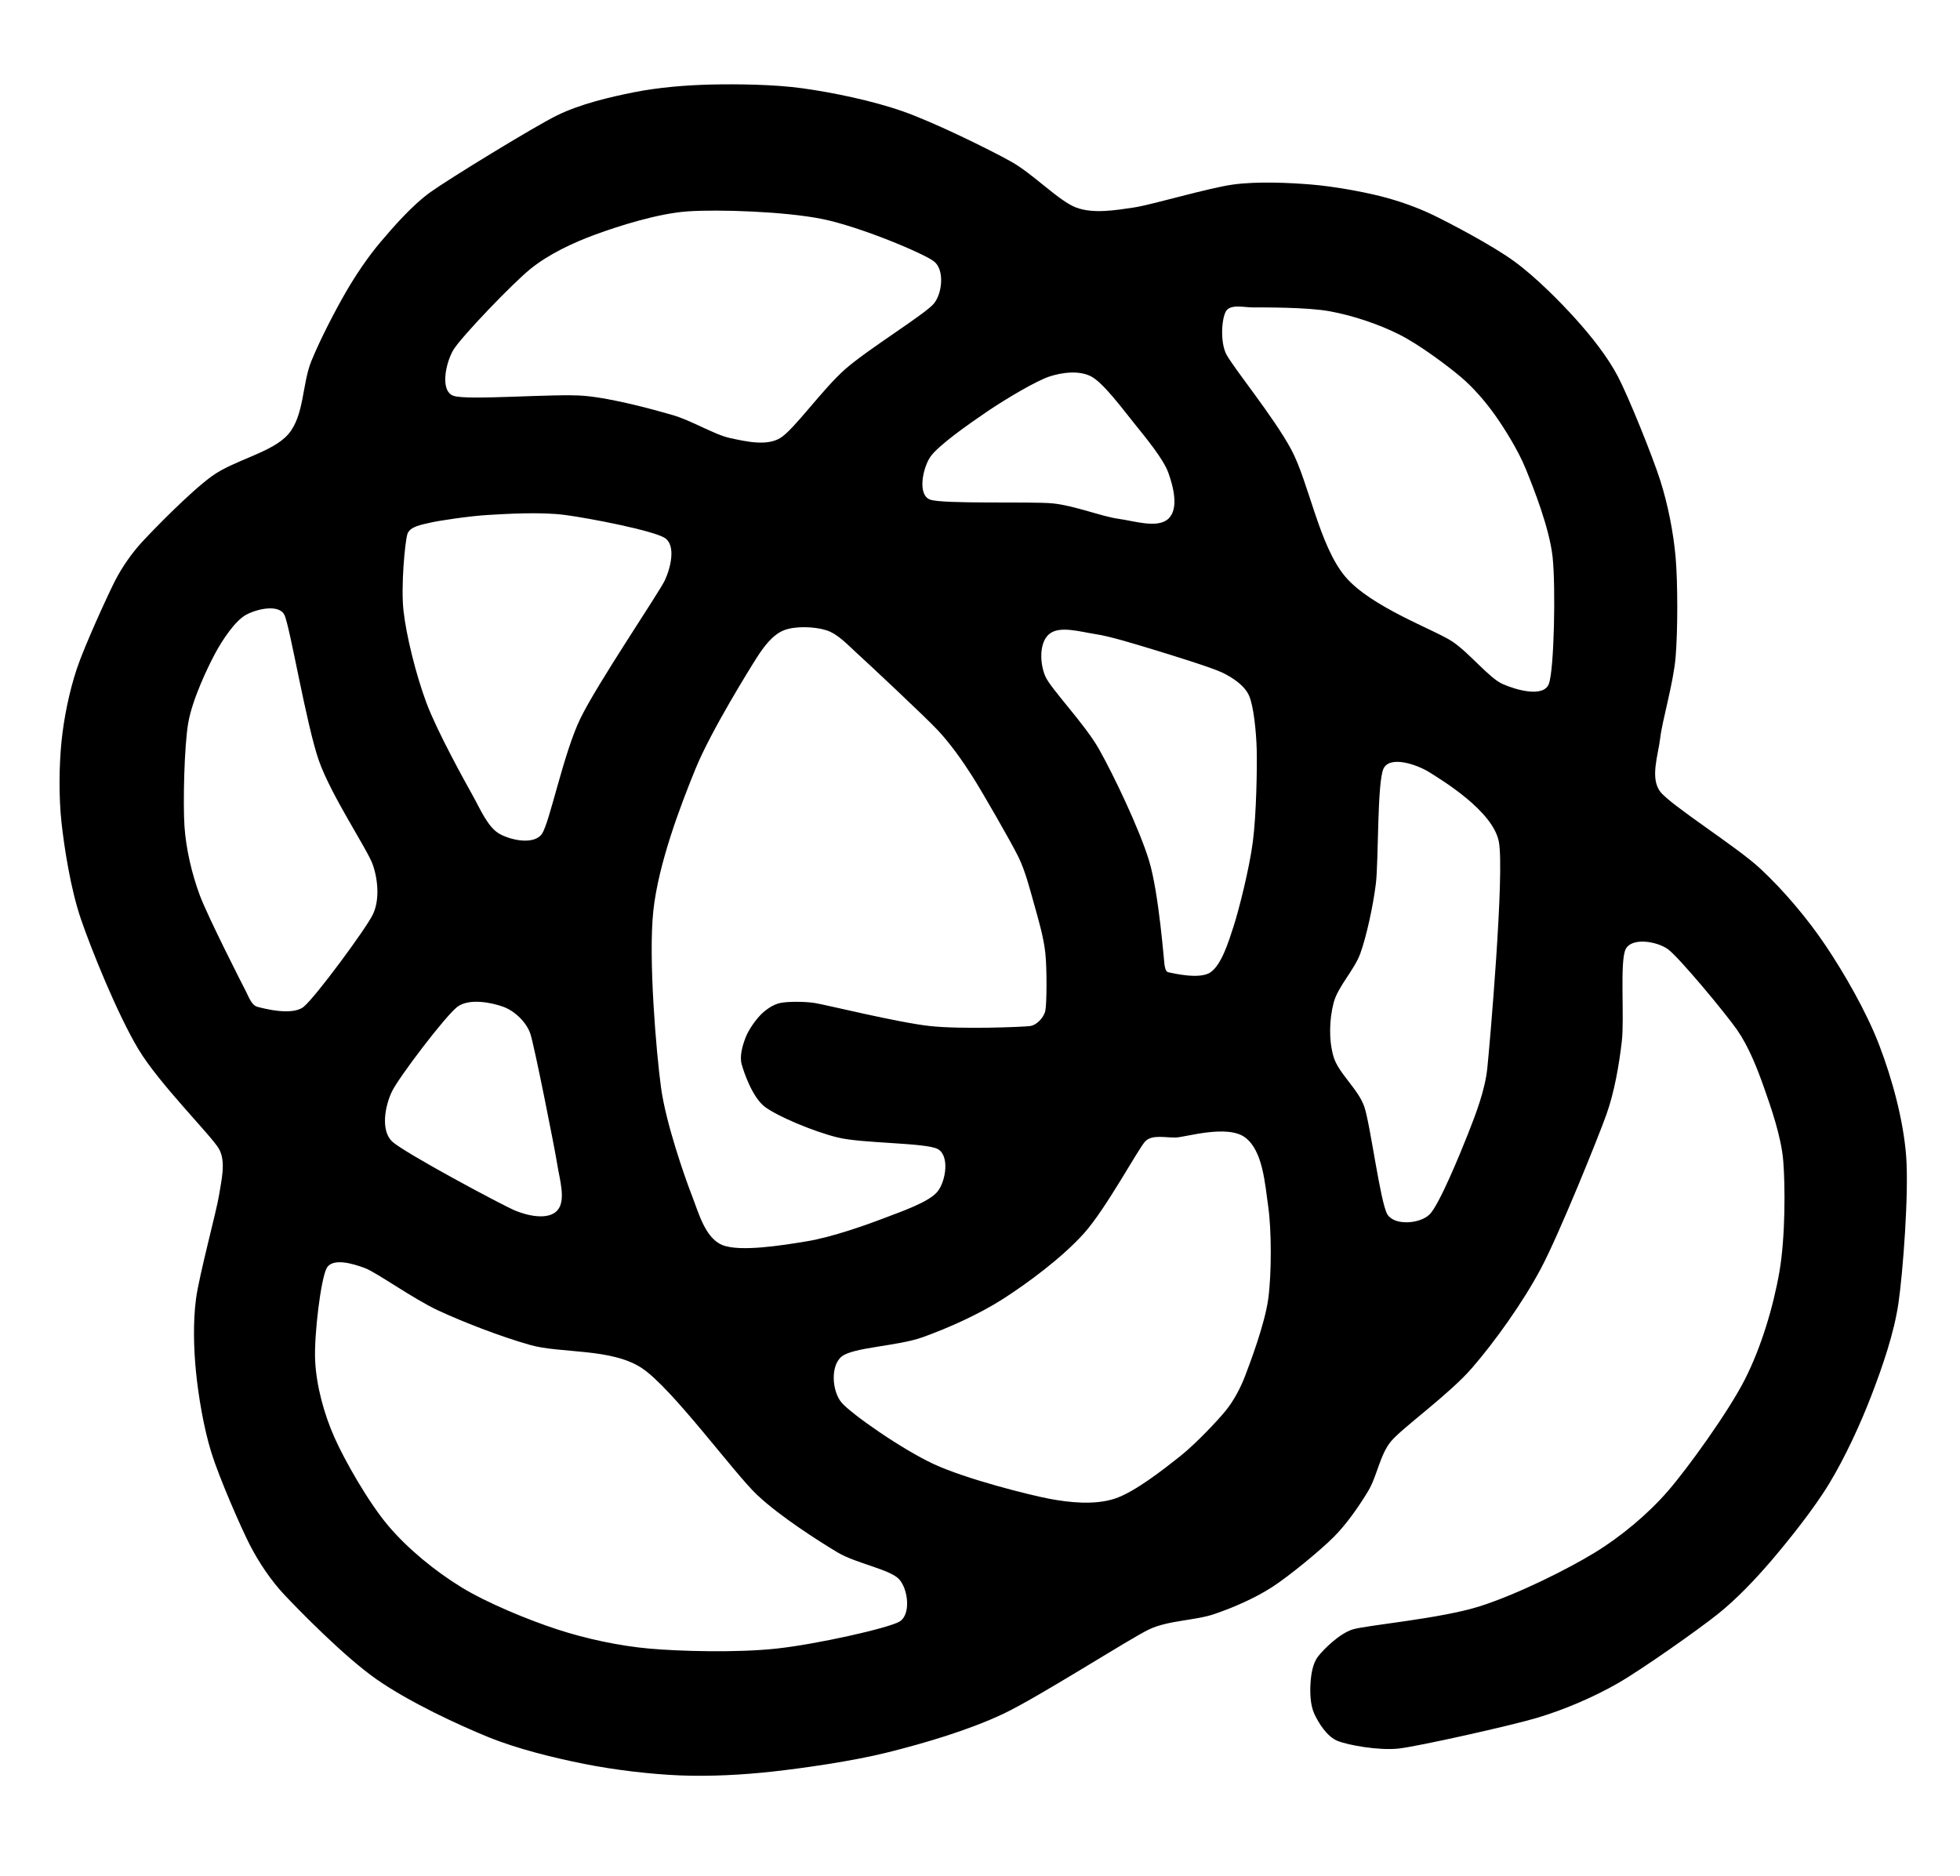
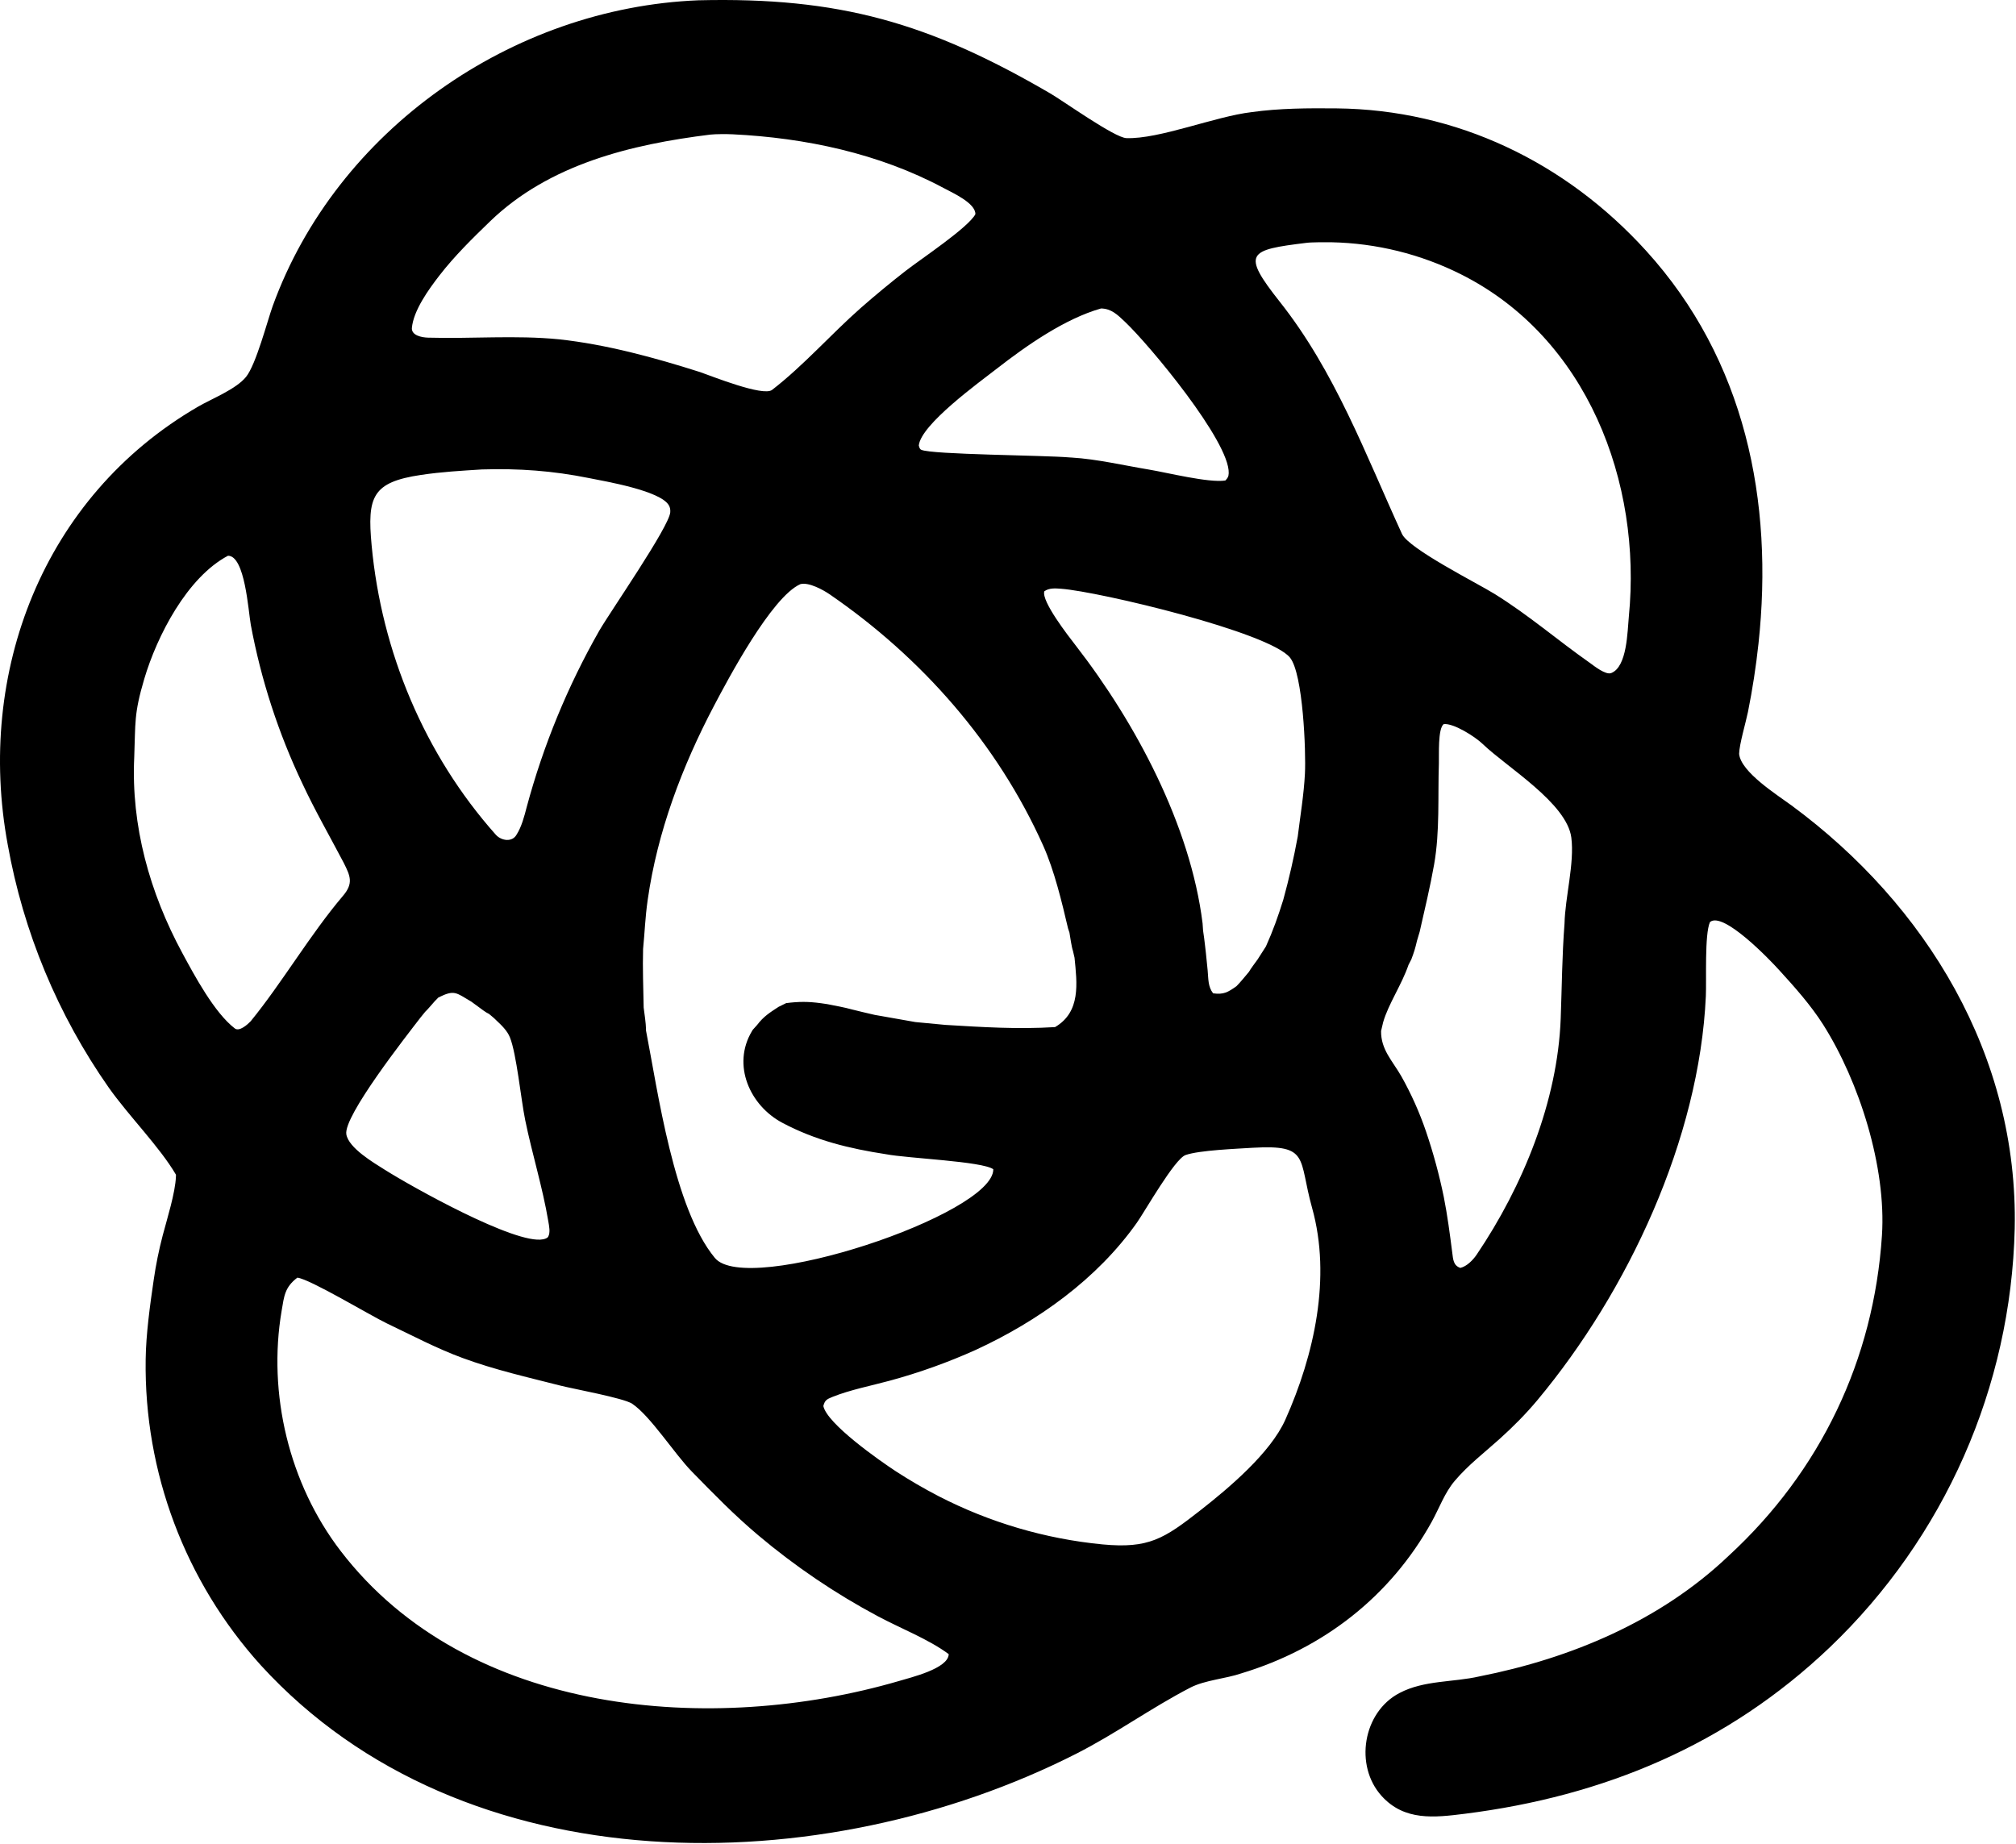
- <svg xmlns="http://www.w3.org/2000/svg" viewBox="60 12 510 488" role="img" aria-labelledby="title">
-   <path fill="#000" fill-rule="evenodd" d="M245 34 C251.43 33.85 261.39 33.93 269 35 C276.61 36.07 286.95 38.17 295 41 C303.05 43.83 317.18 50.77 323 54 C328.82 57.23 335.51 64.31 340 66 C344.49 67.69 350.25 66.7 355 66 C359.75 65.3 374.65 60.83 381 60 C387.35 59.17 395.18 59.54 401 60 C406.82 60.46 414.38 61.85 419 63 C423.62 64.15 428.72 65.92 433 68 C437.28 70.08 448.33 75.86 454 80 C459.67 84.14 466.02 90.58 470 95 C473.98 99.42 478.24 104.73 481 110 C483.76 115.27 490.02 130.78 492 137 C493.98 143.22 495.43 150.5 496 157 C496.57 163.5 496.58 176.18 496 183 C495.42 189.82 492.51 199.55 492 204 C491.49 208.45 489.28 214.44 492 218 C494.72 221.56 511.85 232.28 518 238 C524.15 243.72 530.31 251.03 535 258 C539.69 264.97 545.63 275.17 549 284 C552.37 292.83 555.29 303.48 556 313 C556.71 322.52 555.15 343.08 554 351 C552.85 358.92 549.86 367.53 547 375 C544.14 382.47 540.14 391.15 536 398 C531.86 404.85 525.11 413.18 521 418 C516.89 422.82 511.95 428.04 507 432 C502.05 435.96 487.34 446.36 481 450 C474.66 453.64 467.01 456.91 460 459 C452.99 461.09 429.13 466.41 424 467 C418.87 467.59 410.73 466.12 408 465 C405.27 463.88 403.09 460.34 402 458 C400.91 455.66 400.85 452.32 401 450 C401.15 447.68 401.56 444.83 403 443 C404.44 441.17 408.51 437.08 412 436 C415.49 434.92 434.9 433.21 445 430 C455.1 426.79 468.22 420.15 475 416 C481.78 411.85 488.79 406.01 494 400 C499.21 393.99 509.73 379.39 514 371 C518.27 362.61 521.4 352.15 523 343 C524.6 333.85 524.52 320.27 524 314 C523.48 307.73 520.76 299.99 519 295 C517.24 290.01 515.02 284.35 512 280 C508.98 275.65 496.85 261.06 494 259 C491.15 256.94 484.57 255.85 483 259 C481.43 262.15 482.72 276.83 482 283 C481.28 289.17 480.08 296.15 478 302 C475.92 307.85 465.74 333.06 461 342 C456.26 350.94 448.94 361.15 443 368 C437.06 374.85 424.95 383.5 422 387 C419.05 390.5 418.36 396.07 416 400 C413.64 403.93 410.39 408.61 407 412 C403.61 415.39 395.45 422.13 391 425 C386.55 427.87 381.01 430.28 376 432 C370.99 433.72 364.05 433.61 359 436 C353.95 438.39 330.16 453.69 321 458 C311.84 462.31 300.44 465.64 291 468 C281.56 470.36 268.64 472.15 261 473 C253.36 473.85 244.68 474.31 237 474 C229.32 473.69 219.9 472.58 212 471 C204.1 469.42 194.69 467.13 187 464 C179.31 460.87 166.54 454.96 158 449 C149.46 443.04 137.47 430.68 134 427 C130.53 423.32 127.31 418.5 125 414 C122.69 409.5 117.03 396.53 115 390 C112.97 383.47 111.6 375.05 111 369 C110.4 362.95 110.21 356.03 111 350 C111.79 343.97 116.42 326.8 117 323 C117.58 319.2 118.86 314.36 117 311 C115.14 307.64 101.5 294.17 96 285 C90.5 275.83 83.62 258.73 81 251 C78.38 243.27 76.73 232.68 76 226 C75.27 219.32 75.38 211.18 76 205 C76.62 198.82 78.04 191.89 80 186 C81.96 180.11 88.21 166.47 90 163 C91.79 159.53 94.35 155.87 97 153 C99.65 150.13 109.12 140.33 115 136 C120.88 131.67 130.82 129.82 135 125 C139.18 120.18 138.6 111.91 141 106 C143.4 100.09 147.46 92.38 150 88 C152.54 83.62 155.73 78.86 159 75 C162.27 71.14 167.22 65.43 172 62 C176.78 58.57 199 44.94 205 42 C211 39.06 218.69 37.26 225 36 C231.31 34.74 238.57 34.15 245 34 Z M239 67 C231.1 67.54 220.78 70.89 215 73 C209.22 75.11 202.78 78.12 198 82 C193.22 85.88 179.99 99.72 178 103 C176.01 106.28 174.38 113.72 178 115 C181.62 116.28 204.5 114.34 212 115 C219.5 115.66 230.03 118.56 235 120 C239.97 121.44 245.93 125.13 250 126 C254.07 126.87 259.43 128.14 263 126 C266.57 123.86 274.04 113.22 280 108 C285.96 102.78 300.77 93.72 303 91 C305.23 88.28 305.8 82.13 303 80 C300.2 77.87 283.73 70.98 274 69 C264.27 67.02 246.9 66.46 239 67 Z M386 92 C383.74 92 380.14 91.05 379 93 C377.86 94.95 377.5 100.82 379 104 C380.5 107.18 391.44 120.47 396 129 C400.56 137.53 403.26 153.97 410 162 C416.74 170.03 433.5 175.93 438 179 C442.5 182.07 447.49 188.45 451 190 C454.51 191.55 461.59 193.57 463 190 C464.41 186.43 464.82 164.65 464 157 C463.18 149.35 458.94 138.78 457 134 C455.06 129.22 451.49 123.51 449 120 C446.51 116.49 443.3 112.77 440 110 C436.7 107.23 429.43 101.72 424 99 C418.57 96.28 411.97 94.1 406 93 C400.03 91.9 388.26 92 386 92 Z M333 110 C329.66 111.11 321.86 115.71 317 119 C312.14 122.29 303.92 128.05 302 131 C300.08 133.95 298.7 140.76 302 142 C305.3 143.24 328.44 142.43 334 143 C339.56 143.57 346.88 146.45 351 147 C355.12 147.55 361.18 149.6 364 147 C366.82 144.4 365.3 138.61 364 135 C362.7 131.39 358.16 125.95 355 122 C351.84 118.05 347.09 111.69 344 110 C340.91 108.31 336.34 108.89 333 110 Z M187 146 C182.17 146.28 174.09 147.5 172 148 C169.91 148.5 166.63 148.95 166 151 C165.37 153.05 164.28 164.63 165 171 C165.72 177.37 168.22 187.59 171 195 C173.78 202.41 181.09 215.59 183 219 C184.91 222.41 186.92 227.29 190 229 C193.08 230.71 198.98 231.88 201 229 C203.02 226.12 206.59 208.11 211 199 C215.41 189.89 231.51 166.19 233 163 C234.49 159.81 235.95 153.93 233 152 C230.05 150.07 213.35 146.83 207 146 C200.65 145.17 191.83 145.72 187 146 Z M124 172 C121.2 173.55 117.94 178.39 116 182 C114.06 185.61 110.08 193.92 109 200 C107.92 206.08 107.61 221.11 108 227 C108.39 232.89 109.94 239.47 112 245 C114.06 250.53 123.26 268.58 124 270 C124.74 271.42 125.45 273.59 127 274 C128.55 274.41 136 276.4 139 274 C142 271.6 155.18 253.74 157 250 C158.82 246.26 158.37 240.93 157 237 C155.63 233.07 146.25 219.17 143 210 C139.75 200.83 135.43 174.86 134 172 C132.57 169.14 126.8 170.45 124 172 Z M264 176 C261.05 177.15 258.71 180.33 257 183 C255.29 185.67 245.01 202.19 241 212 C236.99 221.81 231.33 236.72 230 249 C228.67 261.28 230.75 285.77 232 295 C233.25 304.23 238.22 318.45 240 323 C241.78 327.55 243.46 334.19 248 336 C252.54 337.81 263.41 336.1 270 335 C276.59 333.9 285.32 330.79 290 329 C294.68 327.21 301.84 324.78 304 322 C306.16 319.22 307.1 312.67 304 311 C300.9 309.33 284.41 309.57 278 308 C271.59 306.43 262.19 302.43 259 300 C255.81 297.57 253.61 291.18 253 289 C252.39 286.82 253.19 284.11 254 282 C254.81 279.89 256.68 277.32 258 276 C259.32 274.68 261.18 273.39 263 273 C264.82 272.61 269.15 272.56 272 273 C274.85 273.44 293.73 278.11 302 279 C310.27 279.89 326.21 279.24 328 279 C329.79 278.76 331.63 276.77 332 275 C332.37 273.23 332.45 264.25 332 260 C331.55 255.75 330.09 250.9 329 247 C327.91 243.1 326.77 238.64 325 235 C323.23 231.36 315.58 218.05 313 214 C310.42 209.95 307.28 205.5 304 202 C300.72 198.5 285.38 184.14 283 182 C280.62 179.86 278.05 176.96 275 176 C271.95 175.04 266.95 174.85 264 176 Z M333 177 C330.3 179.28 330.59 184.76 332 188 C333.41 191.24 342.3 200.42 346 207 C349.7 213.58 356.46 227.64 359 236 C361.54 244.36 362.88 262.29 363 263 C363.12 263.71 363.29 264.88 364 265 C364.71 265.12 372.12 267.03 375 265 C377.88 262.97 379.68 257.08 381 253 C382.32 248.92 385.07 238.16 386 231 C386.93 223.84 387.12 211.52 387 207 C386.88 202.48 386.21 195.69 385 193 C383.79 190.31 380.66 188.28 378 187 C375.34 185.72 364.75 182.44 360 181 C355.25 179.56 348.8 177.56 345 177 C341.2 176.44 335.7 174.72 333 177 Z M420 212 C418.32 215.47 418.73 236.15 418 242 C417.27 247.85 415.58 255.55 414 260 C412.42 264.45 408.12 268.66 407 273 C405.88 277.34 405.73 282.7 407 287 C408.27 291.3 413.42 295.38 415 300 C416.58 304.62 419.17 324.99 421 328 C422.83 331.01 429.51 330.49 432 328 C434.49 325.51 439.92 312.27 442 307 C444.08 301.73 446.41 295.64 447 290 C447.59 284.36 451.56 239 450 231 C448.44 223 435.26 215.06 432 213 C428.74 210.94 421.68 208.53 420 212 Z M179 274 C175.94 276.32 163.82 292.26 162 296 C160.18 299.74 159.01 306.11 162 309 C164.99 311.89 190.75 325.64 194 327 C197.25 328.36 202.62 329.59 205 327 C207.38 324.41 205.58 318.8 205 315 C204.42 311.2 199.02 284 198 281 C196.98 278 193.97 275.1 191 274 C188.03 272.9 182.06 271.68 179 274 Z M366 308 C363.42 308.1 359.79 307.14 358 309 C356.21 310.86 347.79 326.58 342 333 C336.21 339.42 327.26 345.98 321 350 C314.74 354.02 306.51 357.68 300 360 C293.49 362.32 281.98 362.58 279 365 C276.02 367.42 276.5 374.08 279 377 C281.5 379.92 294.62 389.12 303 393 C311.38 396.88 327.66 400.98 333 402 C338.34 403.02 344.82 403.67 350 402 C355.18 400.33 362.75 394.37 367 391 C371.25 387.63 376.93 381.56 379 379 C381.07 376.44 382.83 373.08 384 370 C385.17 366.92 389.1 356.62 390 350 C390.9 343.38 390.86 332.01 390 326 C389.14 319.99 388.61 311.46 384 308 C379.39 304.54 368.58 307.9 366 308 Z M145 342 C143.48 344.81 141.7 359.41 142 366 C142.3 372.59 144.33 379.97 147 386 C149.67 392.03 155.87 402.93 161 409 C166.13 415.07 173.23 420.84 180 425 C186.77 429.16 197.54 433.56 205 436 C212.46 438.44 221.19 440.31 229 441 C236.81 441.69 251.58 442.12 262 441 C272.42 439.88 290.93 435.73 294 434 C297.07 432.27 296.34 425.63 294 423 C291.66 420.37 282.8 418.86 278 416 C273.2 413.14 263.01 406.66 257 401 C250.99 395.34 234.91 373.23 227 368 C219.09 362.77 205.89 364.23 198 362 C190.11 359.77 180.37 355.96 174 353 C167.63 350.04 157.99 343.13 155 342 C152.01 340.87 146.52 339.19 145 342 Z" />
+ <svg xmlns="http://www.w3.org/2000/svg" width="480" height="439" viewBox="0 0 480 439" fill="none">
+   <path d="M166.315 0.068C199.767 -0.729 221.132 5.375 250.08 22.257C253.231 24.093 265.385 32.792 268.189 32.89C276.043 33.164 289.289 27.724 297.985 26.702C304.636 25.766 311.503 25.745 318.219 25.809C346.886 26.082 372.793 38.657 391.91 59.691C415.562 85.717 422.346 119.382 418.683 153.306C418.093 158.749 417.26 164.162 416.181 169.53C415.68 171.993 414.118 177.25 414.077 179.508C414.474 183.847 423.122 189.264 426.563 191.8C458.647 215.457 480.562 251.365 479.694 292.561C478.805 330.314 462.972 366.174 435.671 392.271C411.297 415.503 381.868 427.734 348.777 431.903C341.518 432.816 334.39 433.664 328.963 427.674C322.419 420.455 324.491 407.7 333.208 403.154C339.088 400.06 345.923 400.643 352.271 399.188C374.07 394.885 395.333 385.956 411.584 370.48C433.446 350.345 446.143 323.827 448.084 294.179C449.145 277.959 442.696 257.584 434.089 243.992C431.181 239.403 427.266 235 423.611 231.005C421.297 228.434 410.239 216.928 407.135 219.568C405.822 222.482 406.332 233.322 406.154 237.214C404.613 271.14 387.639 307.521 366.071 333.382C363.291 336.713 360.229 339.792 357.013 342.681C353.353 345.968 349.577 348.852 346.382 352.612C343.978 355.443 342.689 359.109 340.911 362.333C331.053 380.18 315.021 392.588 295.572 398.465C291.876 399.742 286.882 400.074 283.432 401.855C274.087 406.689 265.667 412.824 256.236 417.616C195.992 448.209 110.523 449.569 62.071 396.509C44.071 376.573 34.286 350.565 34.683 323.711C34.757 317.704 35.72 310.749 36.603 304.736C37.116 301.179 37.83 297.658 38.741 294.182C39.787 290.214 41.741 284.032 41.886 280.188L41.901 279.735C37.989 273.066 30.796 265.904 25.893 258.988C13.755 241.662 5.543 221.896 1.83 201.07C-5.703 160.309 10.139 118.322 47.138 96.848C50.471 94.914 56.204 92.687 58.588 89.738C60.979 86.783 63.7 76.264 64.92 72.899C80.117 30.979 121.916 1.837 166.315 0.068ZM153.254 239.936C153.453 241.481 153.776 243.551 153.812 245.063L153.803 245.355C156.61 259.706 160.413 287.736 170.215 299.555C177.834 308.742 236.603 289.194 236.5 278.428C233.859 276.522 216.068 275.837 210.967 274.851C202.211 273.508 194.157 271.555 186.274 267.368C178.542 263.26 174.214 253.615 179.025 245.556L179.219 245.235L180.264 244.071C181.817 242.031 183.258 241.136 185.378 239.753L187.181 238.868C190.229 238.483 192.391 238.479 195.439 238.886L196.962 239.108C198.856 239.487 201.038 239.869 202.873 240.382L205.325 240.985L208.3 241.679L210.06 241.985C212.69 242.467 215.322 242.932 217.957 243.381L225.089 244.055C233.992 244.589 242.202 245.125 251.2 244.578C257.374 240.962 256.44 234.128 255.842 228.059L255.468 226.443C255.154 225.574 254.804 223.115 254.63 222.07L254.298 221.081C252.848 214.891 251.043 207.313 248.379 201.366C237.475 177.034 219.462 156.589 197.552 141.533C196.041 140.495 192.567 138.561 190.565 139.101C183.689 142.133 173.225 161.944 170.021 168.032C162.355 182.599 156.517 198.121 154.215 214.273C153.598 218.606 153.523 221.856 153.116 225.977C152.983 230.417 153.178 235.455 153.254 239.936ZM336.026 228.464L335.356 229.767C333.774 234.427 330.552 239.11 329.325 243.406L328.827 245.508C328.768 249.954 331.563 252.626 333.661 256.306C336.02 260.504 337.988 264.911 339.541 269.469C341.269 274.563 342.68 279.764 343.762 285.036C344.636 289.446 345.208 293.877 345.78 298.331C345.985 299.92 346.038 301.366 347.707 301.92C349.242 301.559 350.727 300.041 351.613 298.725C362.579 282.479 370.866 262.282 371.599 242.507C371.883 234.819 371.916 227.582 372.505 219.926C372.645 213.673 374.906 205.569 374.127 199.466C373.075 191.229 358.682 182.625 353.048 177.184C351.166 175.368 346.035 172.137 343.729 172.434C342.313 173.548 342.656 179.819 342.591 181.793C342.322 189.76 342.846 197.955 341.459 205.836C340.516 211.19 339.221 216.553 338.021 221.858L337.381 224.013C336.96 225.845 336.69 226.701 336.026 228.464ZM286.447 221.602C286.61 222.774 286.811 224.045 286.921 225.214L287.125 226.998L287.537 231.087C287.724 233.141 287.6 234.929 288.83 236.537C291.399 236.89 292.395 236.246 294.399 234.836C295.392 233.837 296.444 232.515 297.366 231.424C297.718 230.761 298.933 229.159 299.425 228.473L301.414 225.364C303.136 221.537 304.292 218.249 305.537 214.273C306.909 209.296 308.059 204.262 308.987 199.184C309.603 194.208 310.439 189.248 310.697 184.235C310.967 179.005 310.267 160.44 307.14 156.593C302.22 150.537 261.793 140.893 252.673 140.199C251.331 140.097 249.784 139.963 248.648 140.805C247.905 143.167 254.431 151.529 256.159 153.757C270.388 172.105 283.438 196.543 286.328 219.869L286.447 221.602ZM70.797 304.244C67.787 306.528 67.647 308.65 67.059 312.109C63.698 331.867 68.818 353.288 81.082 369.294C111.35 408.802 169.729 413.203 214.015 400.3C216.75 399.464 225.806 397.357 225.886 393.892C221.12 390.348 214.406 387.758 209.015 384.871C198.881 379.466 189.343 373.008 180.558 365.608C174.632 360.602 170.161 355.964 164.752 350.446C160.568 346.181 154.905 337.222 150.523 334.268C148.509 332.91 136.458 330.723 133.444 329.953C125.569 327.94 117.885 326.219 110.171 323.385C103.901 321.083 97.951 317.906 92.114 315.138C88.364 313.36 73.794 304.564 70.797 304.244ZM223.453 356.266C235.619 362.54 248.871 366.443 262.496 367.762C273.509 368.797 277.149 366.42 285.78 359.666C292.597 354.331 302.493 345.992 306.032 338.07C312.905 322.689 317.037 304.223 312.404 287.636C309.094 275.778 311.894 272.551 298.373 273.307C294.393 273.564 285.584 273.89 282.282 275.043C279.665 275.956 272.605 288.439 270.691 291.15C261.198 304.596 247.116 314.61 232.338 321.435C225.729 324.411 218.895 326.862 211.899 328.764C207.419 329.982 202.425 330.943 198.16 332.658C196.777 333.216 196.387 333.482 196.034 334.81C196.918 339.066 209.437 347.82 213.269 350.336C216.566 352.476 219.964 354.456 223.453 356.266ZM262.155 73.452C253.566 75.884 244.455 82.248 237.412 87.729C233.18 91.024 219.238 101.075 218.76 106.098C218.915 106.517 218.916 106.897 219.346 107.103C221.781 108.273 248.806 108.396 254.71 108.931L255.184 108.957C261.183 109.318 267.623 110.834 273.498 111.806C277.875 112.53 287.816 115.035 291.749 114.42C292.303 113.844 292.52 113.513 292.552 112.688C292.834 105.182 273.675 82.118 267.777 76.561C266.079 74.96 264.603 73.494 262.155 73.452ZM100.112 242.317C96.78 246.656 81.768 265.752 82.458 270.094C82.98 273.375 89.023 276.91 91.641 278.564C97.849 282.485 122.691 296.434 129.294 295.11C129.698 295.03 130.294 294.873 130.511 294.502C131.089 293.512 130.731 291.906 130.552 290.836C129.19 282.701 126.691 274.774 125.042 266.695C124.038 261.778 122.986 250.948 121.412 247.034C120.755 245.398 119.4 244.129 118.14 242.942C117.688 242.461 116.956 241.883 116.431 241.44C115.677 241.107 114.652 240.297 113.956 239.791L112.23 238.525C108.562 236.388 108.256 235.603 104.381 237.524L103.498 238.43C102.944 239.051 101.792 240.423 101.236 240.934L100.112 242.317ZM54.287 132.335C44.571 137.467 37.385 151.401 34.34 161.691C31.861 170.065 32.278 172.12 31.962 180.273C31.187 196.658 35.636 212.555 43.402 226.928C46.239 232.18 51.045 241.18 55.916 244.903C56.991 245.724 58.95 243.952 59.68 243.192C67.15 234.044 73.864 222.501 81.652 213.337C84.197 210.343 83.423 208.623 81.83 205.446C78.52 199.134 75.019 193.062 71.999 186.593C66.283 174.58 62.154 161.874 59.716 148.795C59.109 145.412 58.336 132.337 54.287 132.335ZM114.749 111.786C109.753 112.105 105.23 112.349 100.257 113.088C88.593 114.82 87.414 118.31 88.479 129.811C90.827 155.17 101.071 179.685 118.036 198.752C119.354 200.233 121.967 200.627 123.003 198.735C124.188 196.875 124.857 194.326 125.402 192.195C129.35 177.516 135.155 163.401 142.677 150.192C145.335 145.605 159.308 125.474 159.585 121.989C159.634 121.379 159.549 120.828 159.233 120.296C157.167 116.82 144.158 114.629 140.199 113.834C131.56 112.099 123.55 111.519 114.749 111.786ZM311.005 57.835C297.247 59.526 295.475 60.19 304.74 71.896C317.858 88.474 325.119 108.173 333.8 127.131C335.43 130.694 351.699 138.848 355.884 141.448C364.011 146.497 370.881 152.48 378.558 157.864C379.577 158.599 382.304 160.794 383.632 160.269C387.446 158.762 387.476 150.299 387.823 146.779C390.953 114.947 377.977 80.419 347.822 65.306C338.249 60.511 327.724 57.908 317.016 57.689C315.845 57.665 312.072 57.669 311.005 57.835ZM169.118 32.053C150.223 34.389 130.776 39.117 116.721 52.673C112.552 56.696 108.196 60.975 104.618 65.608C102.125 68.836 98.41 73.921 98.061 78.162C98.022 79.873 100.36 80.359 101.938 80.404C112.288 80.702 122.75 79.776 133.086 80.797C144.399 82.023 155.864 85.158 166.686 88.603C169.331 89.51 181.686 94.496 183.825 92.847C191.285 87.096 197.832 79.602 204.946 73.332C208.439 70.269 212.021 67.309 215.688 64.456C219.28 61.667 230.527 54.206 232.232 51.014C232.324 48.362 226.76 45.894 224.603 44.738C209.28 36.534 191.696 32.818 174.442 31.98C173.02 31.913 170.502 31.908 169.118 32.053Z" fill="black" />
</svg>
